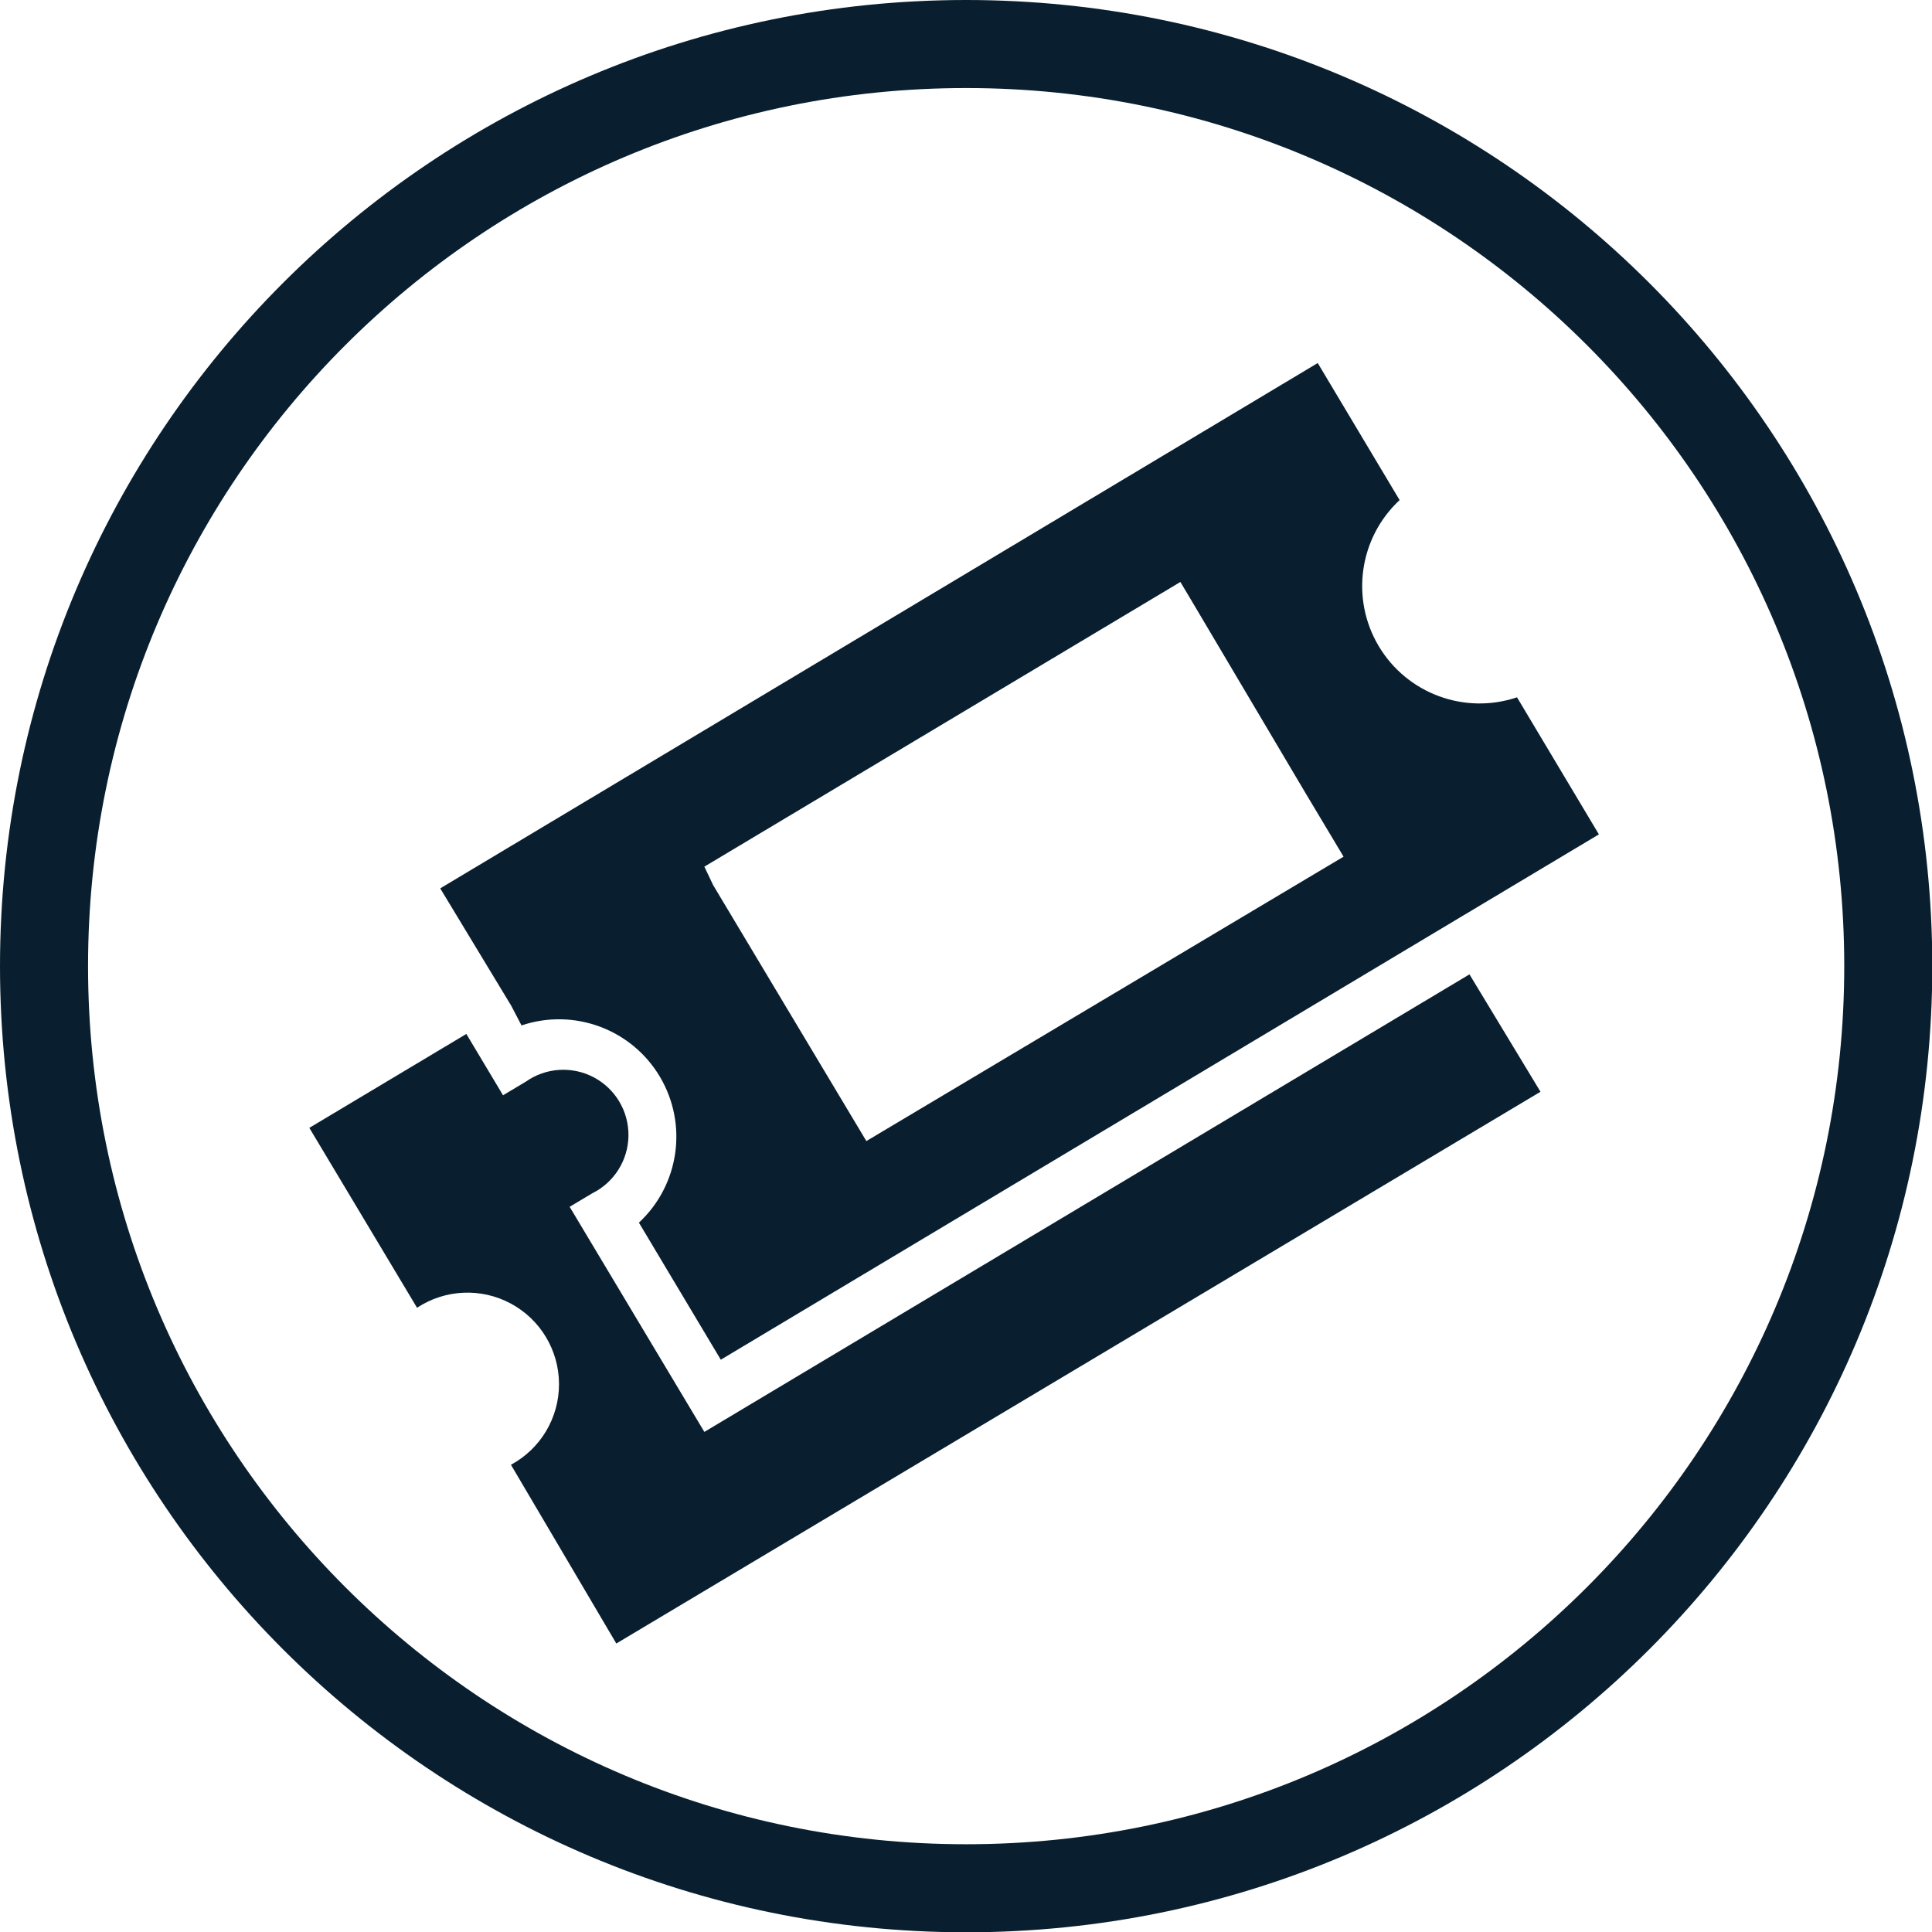
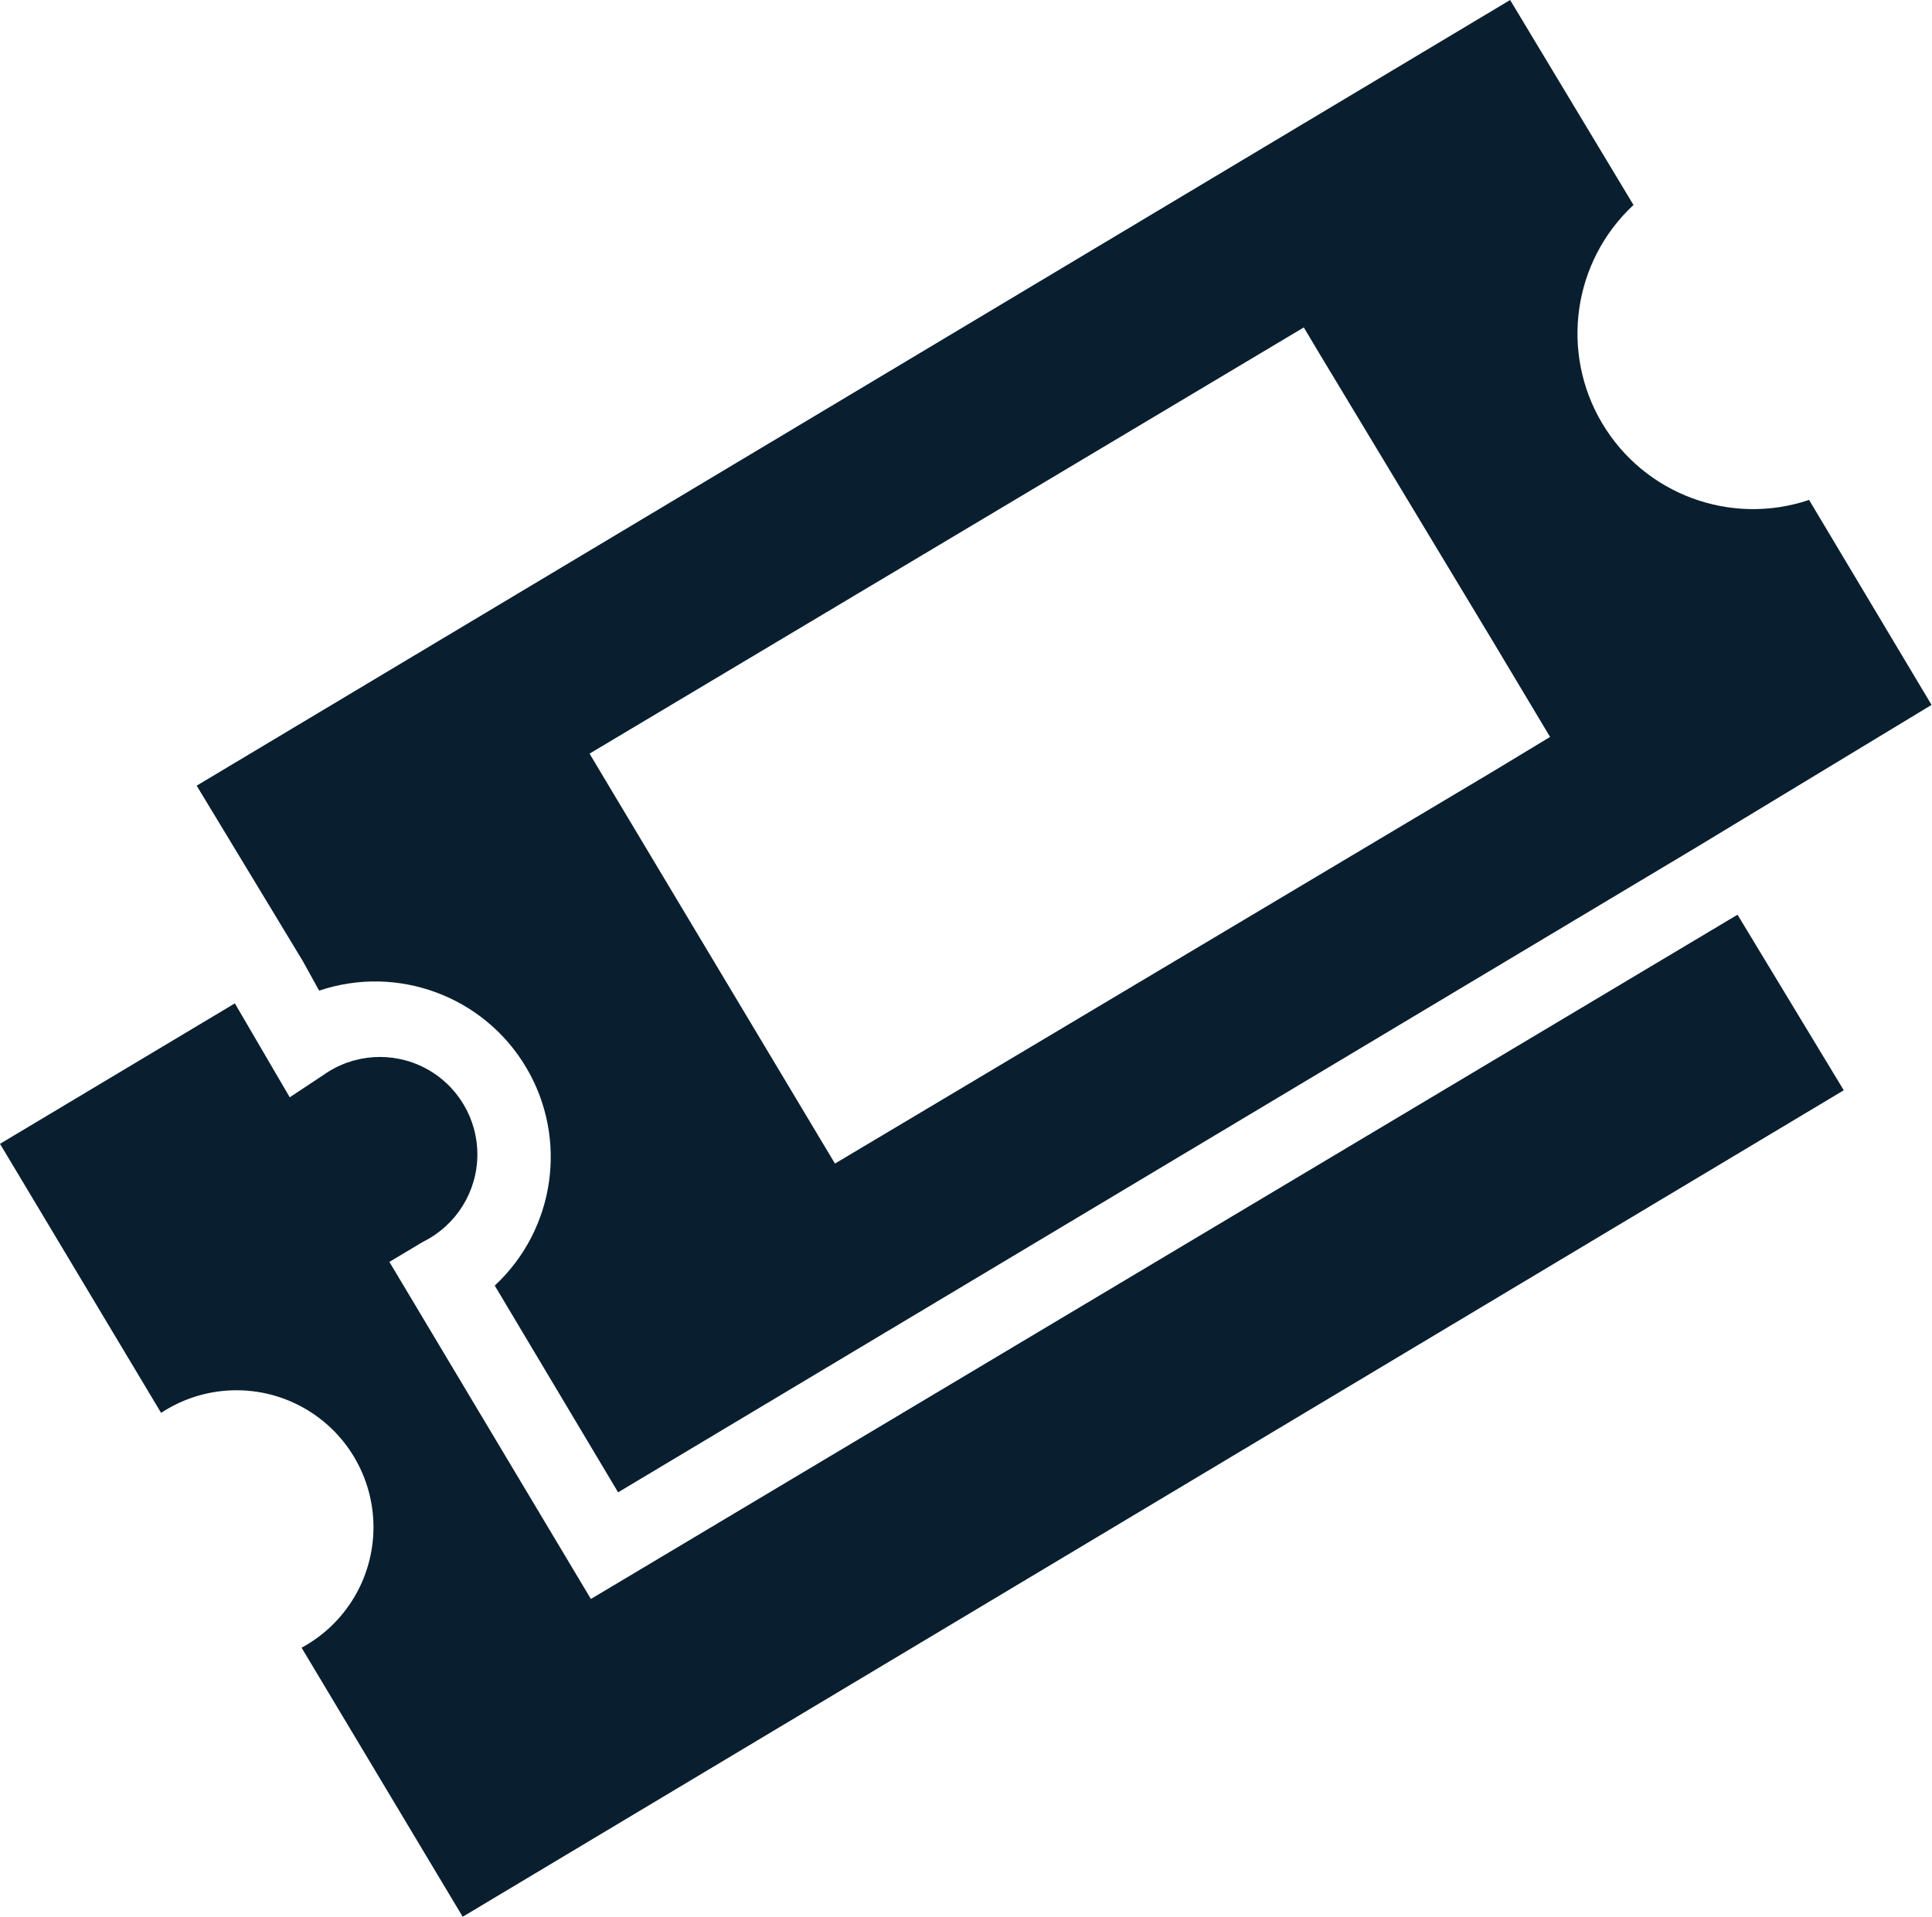
- <svg xmlns="http://www.w3.org/2000/svg" viewBox="0 0 65.83 65.83">
+ <svg xmlns="http://www.w3.org/2000/svg" viewBox="0 0 44.01 43.66">
  <defs>
-     <style>.cls-1{fill:none;stroke:#091f2f;stroke-miterlimit:10;stroke-width:3px;}.cls-2{fill:#091f2f;}</style>
+     <style>.cls-1{fill:#091f2f;}</style>
  </defs>
  <g id="Layer_2" data-name="Layer 2">
    <g id="Layer_1-2" data-name="Layer 1">
-       <circle class="cls-1" cx="32.92" cy="32.92" r="31.42" />
-       <path class="cls-2" d="M24,48.79l-4.59-7.67.77-.46a2.22,2.22,0,1,0-2.27-3.8l-.77.46-1.25-2.09-5.35,3.2,3.67,6.13a3.12,3.12,0,1,1,3.2,5.35L21,56,52.49,37.2l-2.42-4Z" />
-       <path class="cls-2" d="M17.77,34.94a4,4,0,0,1,4,6.72l2.79,4.67,24.57-14.7,5.35-3.2-2.79-4.67a4,4,0,0,1-4-6.72L44.9,12.37,15,30.27l2.42,4Zm26.75-5-15,8.94-5.22-8.72L24,29.53l16.22-9.7.37.62L44.47,27l1.31,2.19Z" />
+       <path class="cls-1" d="M13.46,36.43,8.87,28.75l.77-.46a2.22,2.22,0,1,0-2.27-3.8L6.6,25,5.35,22.86,0,26.06l3.67,6.13a3.12,3.12,0,1,1,3.2,5.35l3.67,6.13L42,24.84l-2.42-4Z" />
+       <path class="cls-1" d="M7.27,22.57a4,4,0,0,1,4,6.72L14.08,34l24.57-14.7L44,16.06l-2.79-4.67a4,4,0,0,1-4-6.72L34.4,0,4.48,17.9l2.42,4Zm26.75-5-15,8.94-5.22-8.72-.37-.62L29.7,7.46l.37.62L34,14.6l1.31,2.19Z" />
    </g>
  </g>
</svg>
